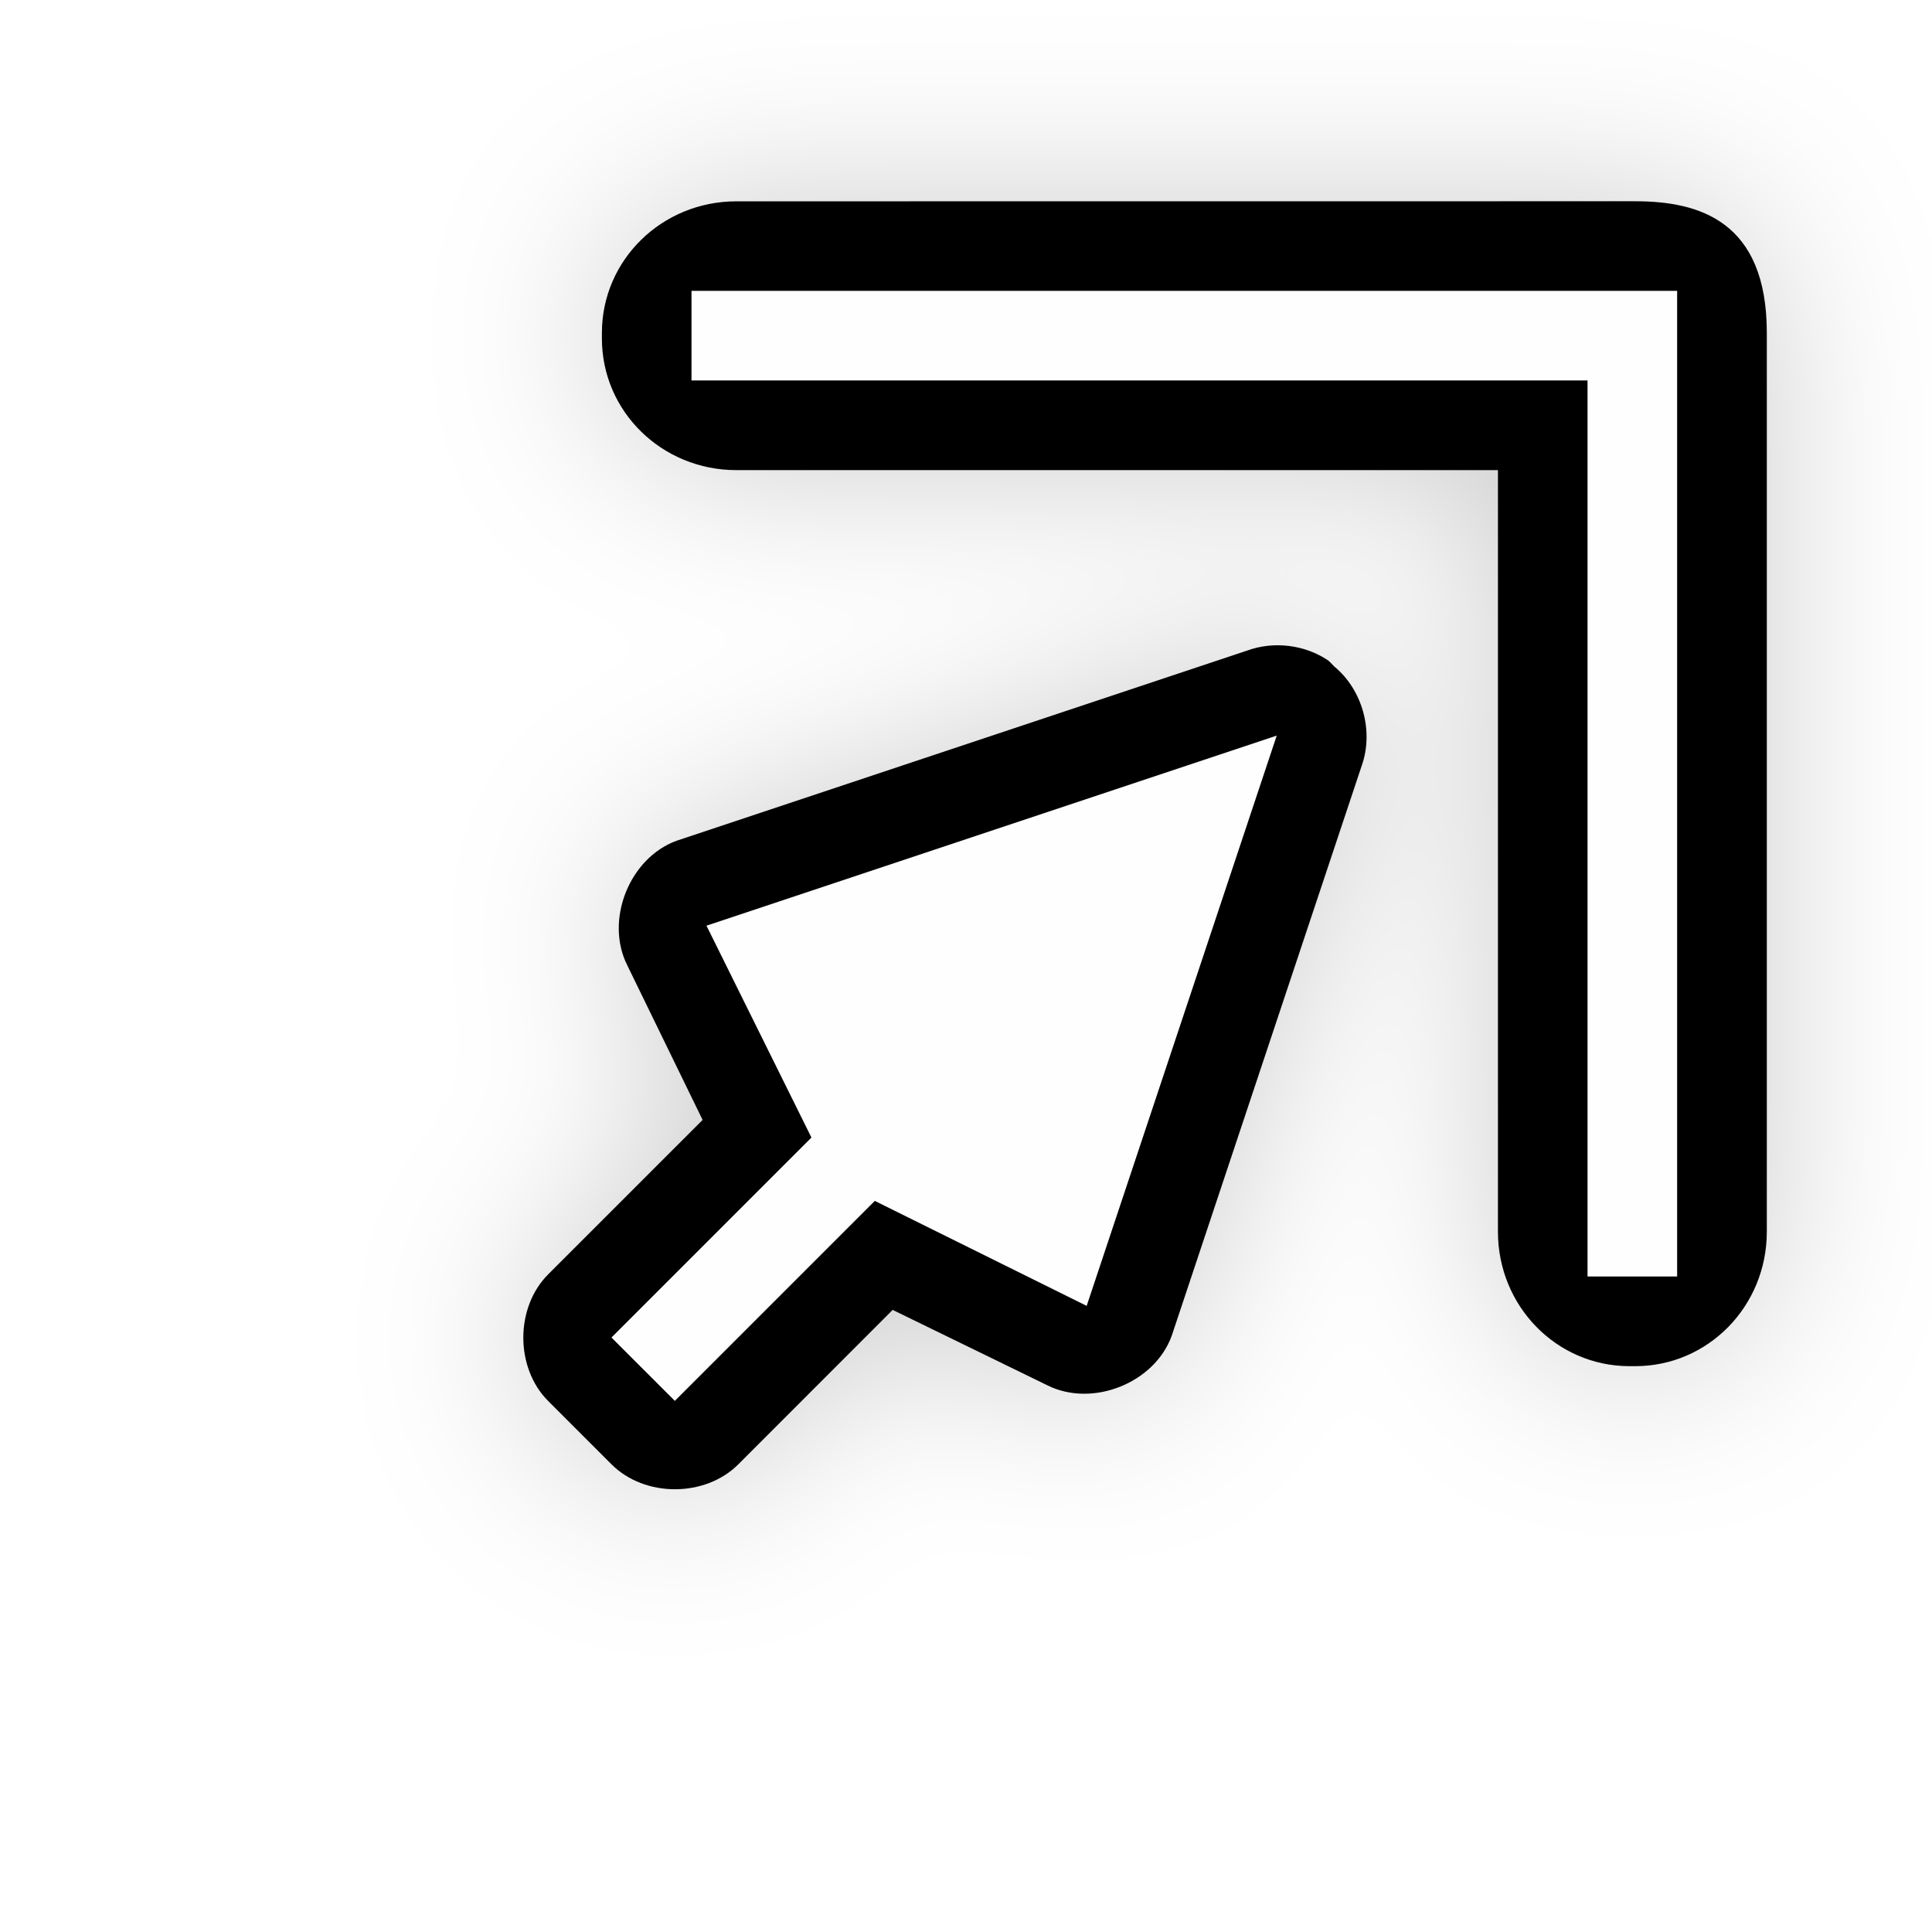
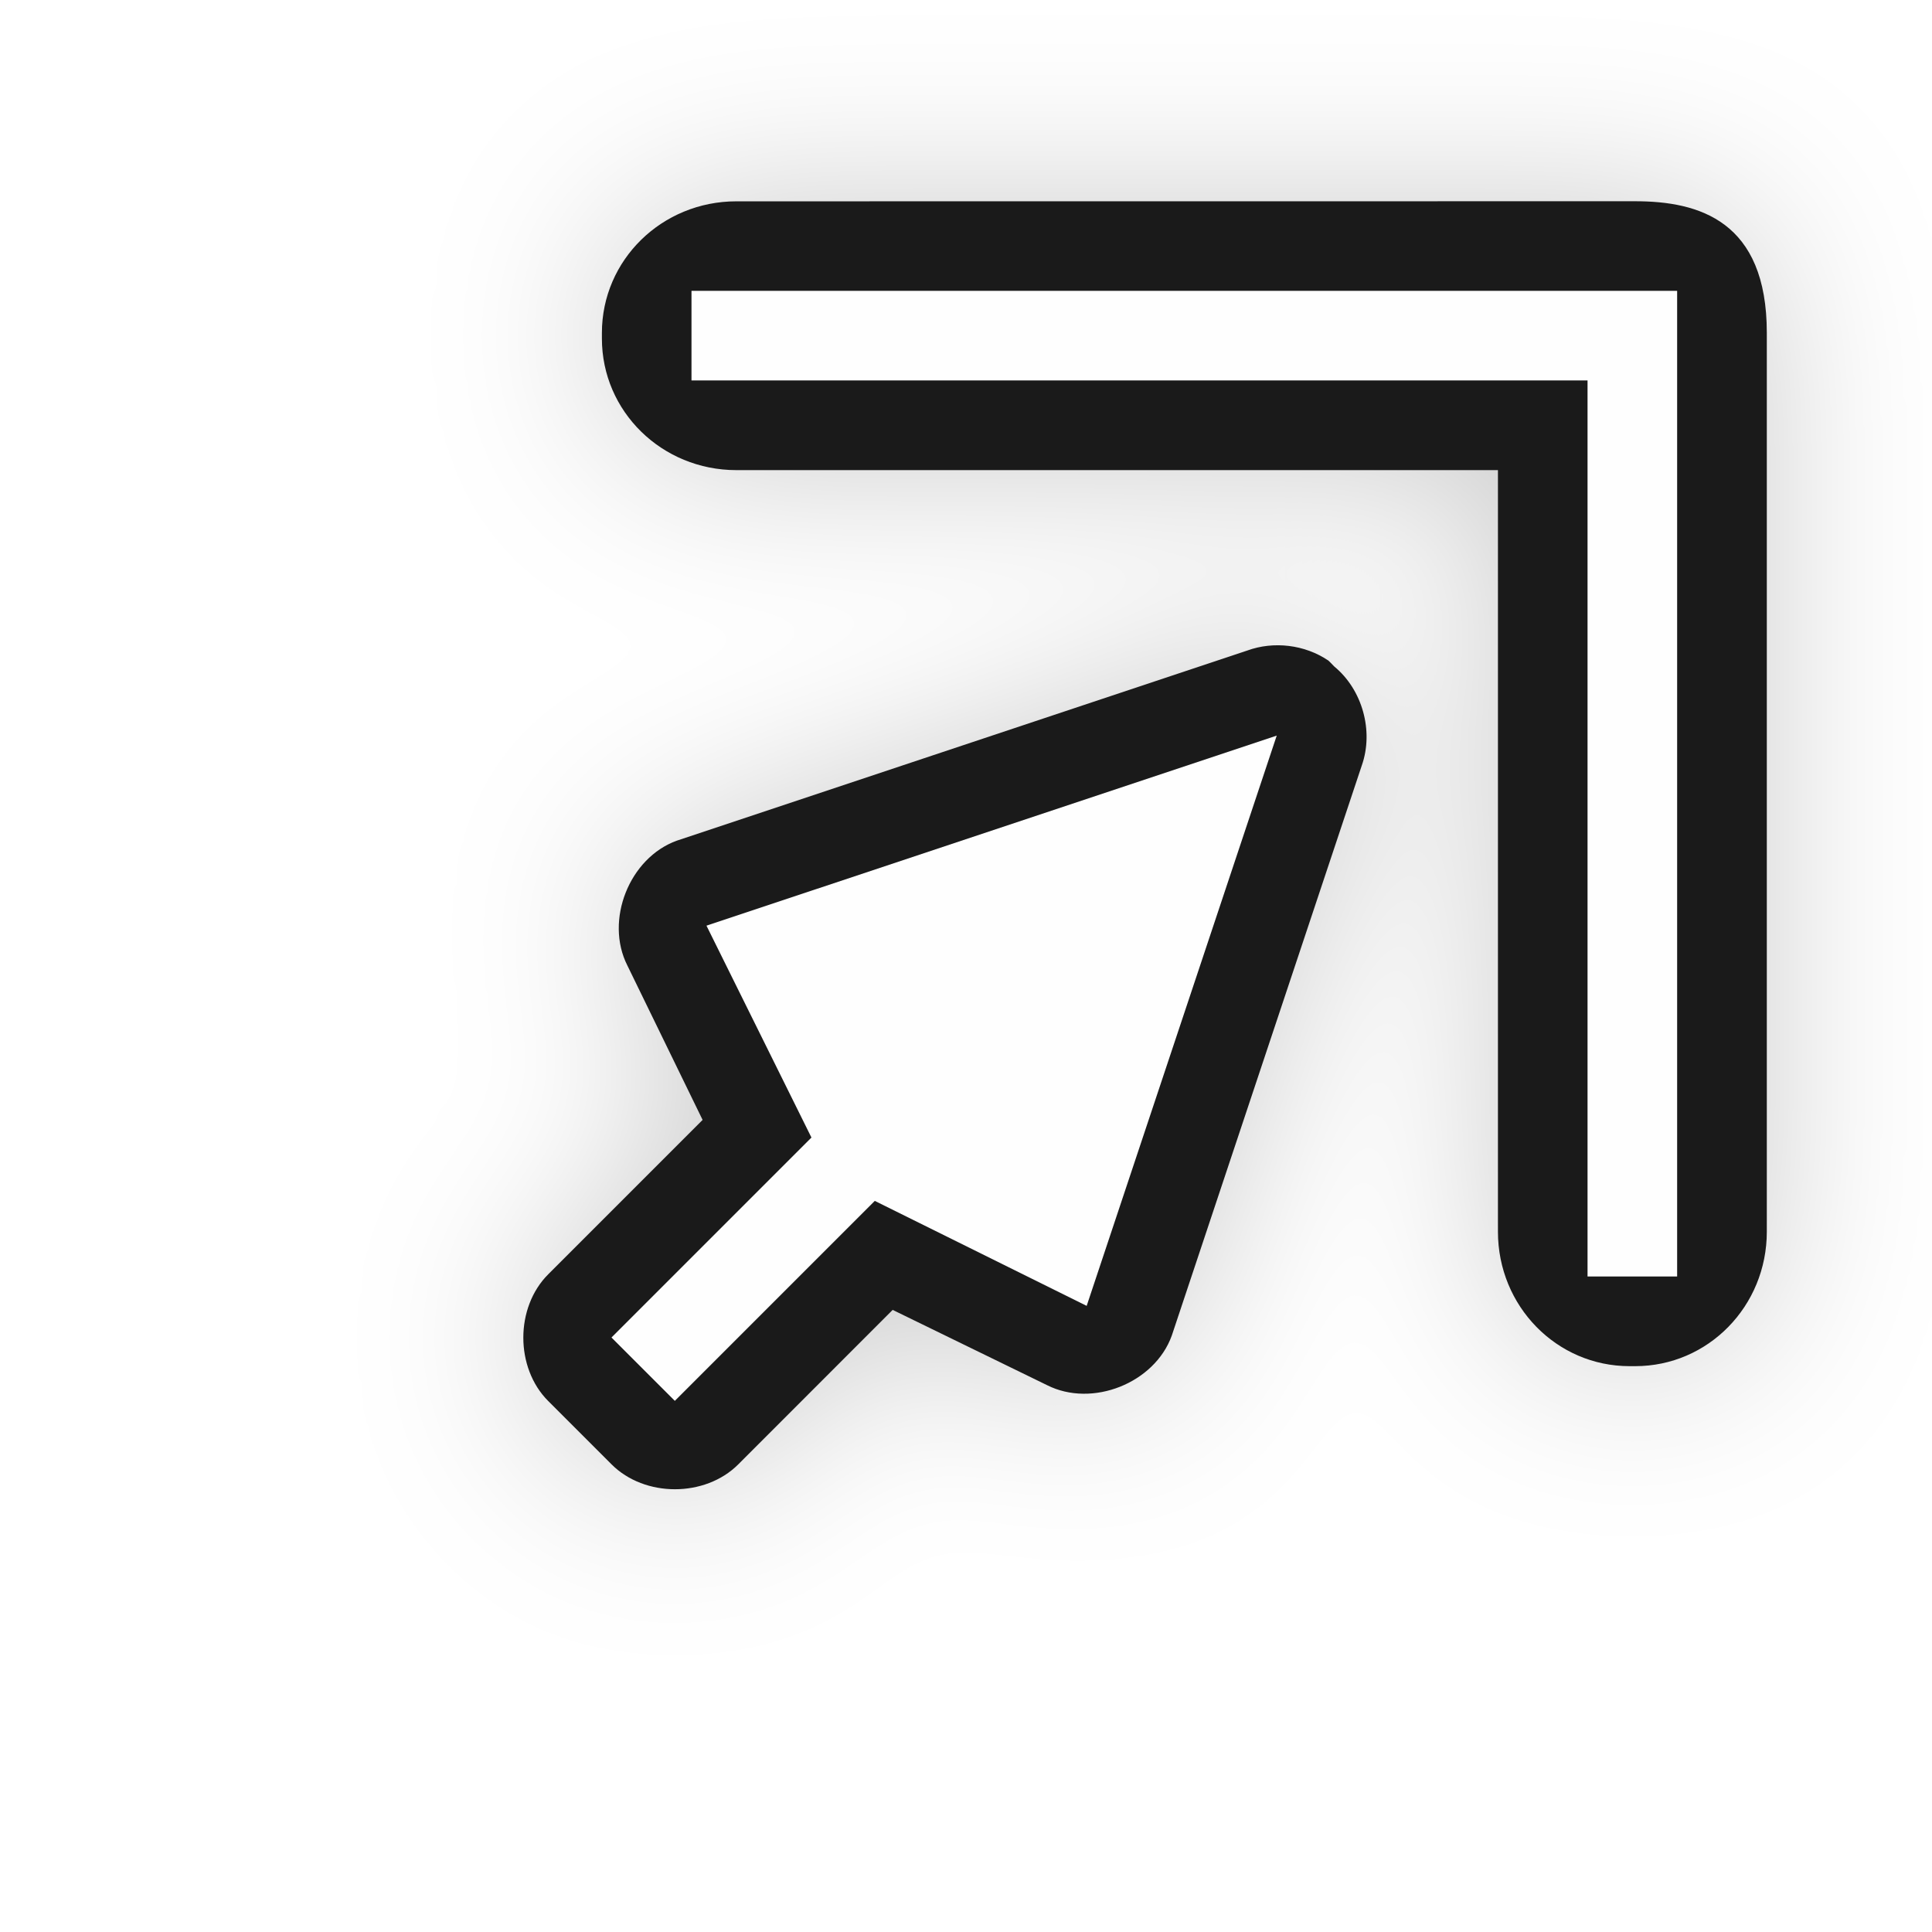
<svg xmlns="http://www.w3.org/2000/svg" height="24" viewBox="0 0 24 24" width="24">
  <filter id="a" color-interpolation-filters="sRGB" height="1.33" width="1.342" x="-.171" y="-.165">
    <feGaussianBlur stdDeviation="1.101" />
  </filter>
-   <path d="m20.313 2.5c.792 0 1.635.243 1.635 1.635v11.166c0 .925-.729 1.67-1.635 1.67h-.07c-.906 0-1.635-.745-1.635-1.67v-9.461h-9.461c-.925 0-1.67-.729-1.67-1.635v-.069c0-.906.745-1.635 1.67-1.635zm-3.813 5.705c-.291-.197-.678-.244-1.008-.123l-7.084 2.361c-.591.213-.898.99-.615 1.55l.935 1.919-1.918 1.918c-.412.412-.412 1.162 0 1.574l.787.787c.412.412 1.162.412 1.574 0l1.918-1.919 1.918.935c.56.283 1.336-.024 1.549-.615l2.361-7.084c.15-.428.007-.942-.344-1.23-.024-.026-.048-.05-.074-.075z" filter="url(#a)" opacity=".2" />
-   <path d="m20.313 2.5c.792 0 1.635.243 1.635 1.635v11.166c0 .925-.729 1.67-1.635 1.67h-.07c-.906 0-1.635-.745-1.635-1.67v-9.461h-9.461c-.925 0-1.67-.729-1.67-1.635v-.069c0-.906.745-1.635 1.67-1.635zm-3.813 5.705c-.291-.197-.678-.244-1.008-.123l-7.084 2.361c-.591.213-.898.99-.615 1.55l.935 1.919-1.918 1.918c-.412.412-.412 1.162 0 1.574l.787.787c.412.412 1.162.412 1.574 0l1.918-1.919 1.918.935c.56.283 1.336-.024 1.549-.615l2.361-7.084c.15-.428.007-.942-.344-1.23-.024-.026-.048-.05-.074-.075z" />
-   <g fill="#fefefe">
-     <path d="m15.86 9.138-7.084 2.361 1.304 2.632-2.484 2.484.787.787 2.484-2.484 2.632 1.304z" />
-     <path d="m20.834 3.613v1.113 11.131h-1.113v-11.131h-11.131v-1.113h11.131z" />
+   <g transform="translate(0 -1028.362)">
+     <path d="m20.313 1030.862c.792 0 1.635.243 1.635 1.635v11.166c0 .925-.729 1.67-1.635 1.67h-.07c-.906 0-1.635-.745-1.635-1.67v-9.461h-9.461c-.925 0-1.67-.729-1.67-1.635v-.069c0-.906.745-1.635 1.67-1.635zm-3.813 5.705c-.291-.197-.678-.244-1.008-.123l-7.084 2.361c-.591.213-.898.99-.615 1.55l.935 1.919-1.918 1.918c-.412.412-.412 1.162 0 1.574l.787.787c.412.412 1.162.412 1.574 0l1.918-1.919 1.918.935c.56.283 1.336-.024 1.549-.615l2.361-7.084c.15-.428.007-.942-.344-1.23-.024-.026-.048-.05-.074-.075z" filter="url(#a)" opacity=".2" />
+     <path d="m20.313 1030.862c.792 0 1.635.243 1.635 1.635v11.166c0 .925-.729 1.67-1.635 1.67h-.07c-.906 0-1.635-.745-1.635-1.67v-9.461h-9.461c-.925 0-1.67-.729-1.67-1.635v-.069c0-.906.745-1.635 1.67-1.635zm-3.813 5.705c-.291-.197-.678-.244-1.008-.123l-7.084 2.361c-.591.213-.898.99-.615 1.55l.935 1.919-1.918 1.918c-.412.412-.412 1.162 0 1.574l.787.787c.412.412 1.162.412 1.574 0l1.918-1.919 1.918.935c.56.283 1.336-.024 1.549-.615l2.361-7.084c.15-.428.007-.942-.344-1.23-.024-.026-.048-.05-.074-.075z" fill="#1a1a1a" />
+     <path d="m15.86 1037.5-7.084 2.361 1.304 2.632-2.484 2.484.787.787 2.484-2.484 2.632 1.304z" fill="#fefefe" />
+     <path d="m20.834 1031.975v1.113 11.131h-1.113v-11.131h-11.131v-1.113h11.131z" fill="#fefefe" />
  </g>
</svg>
